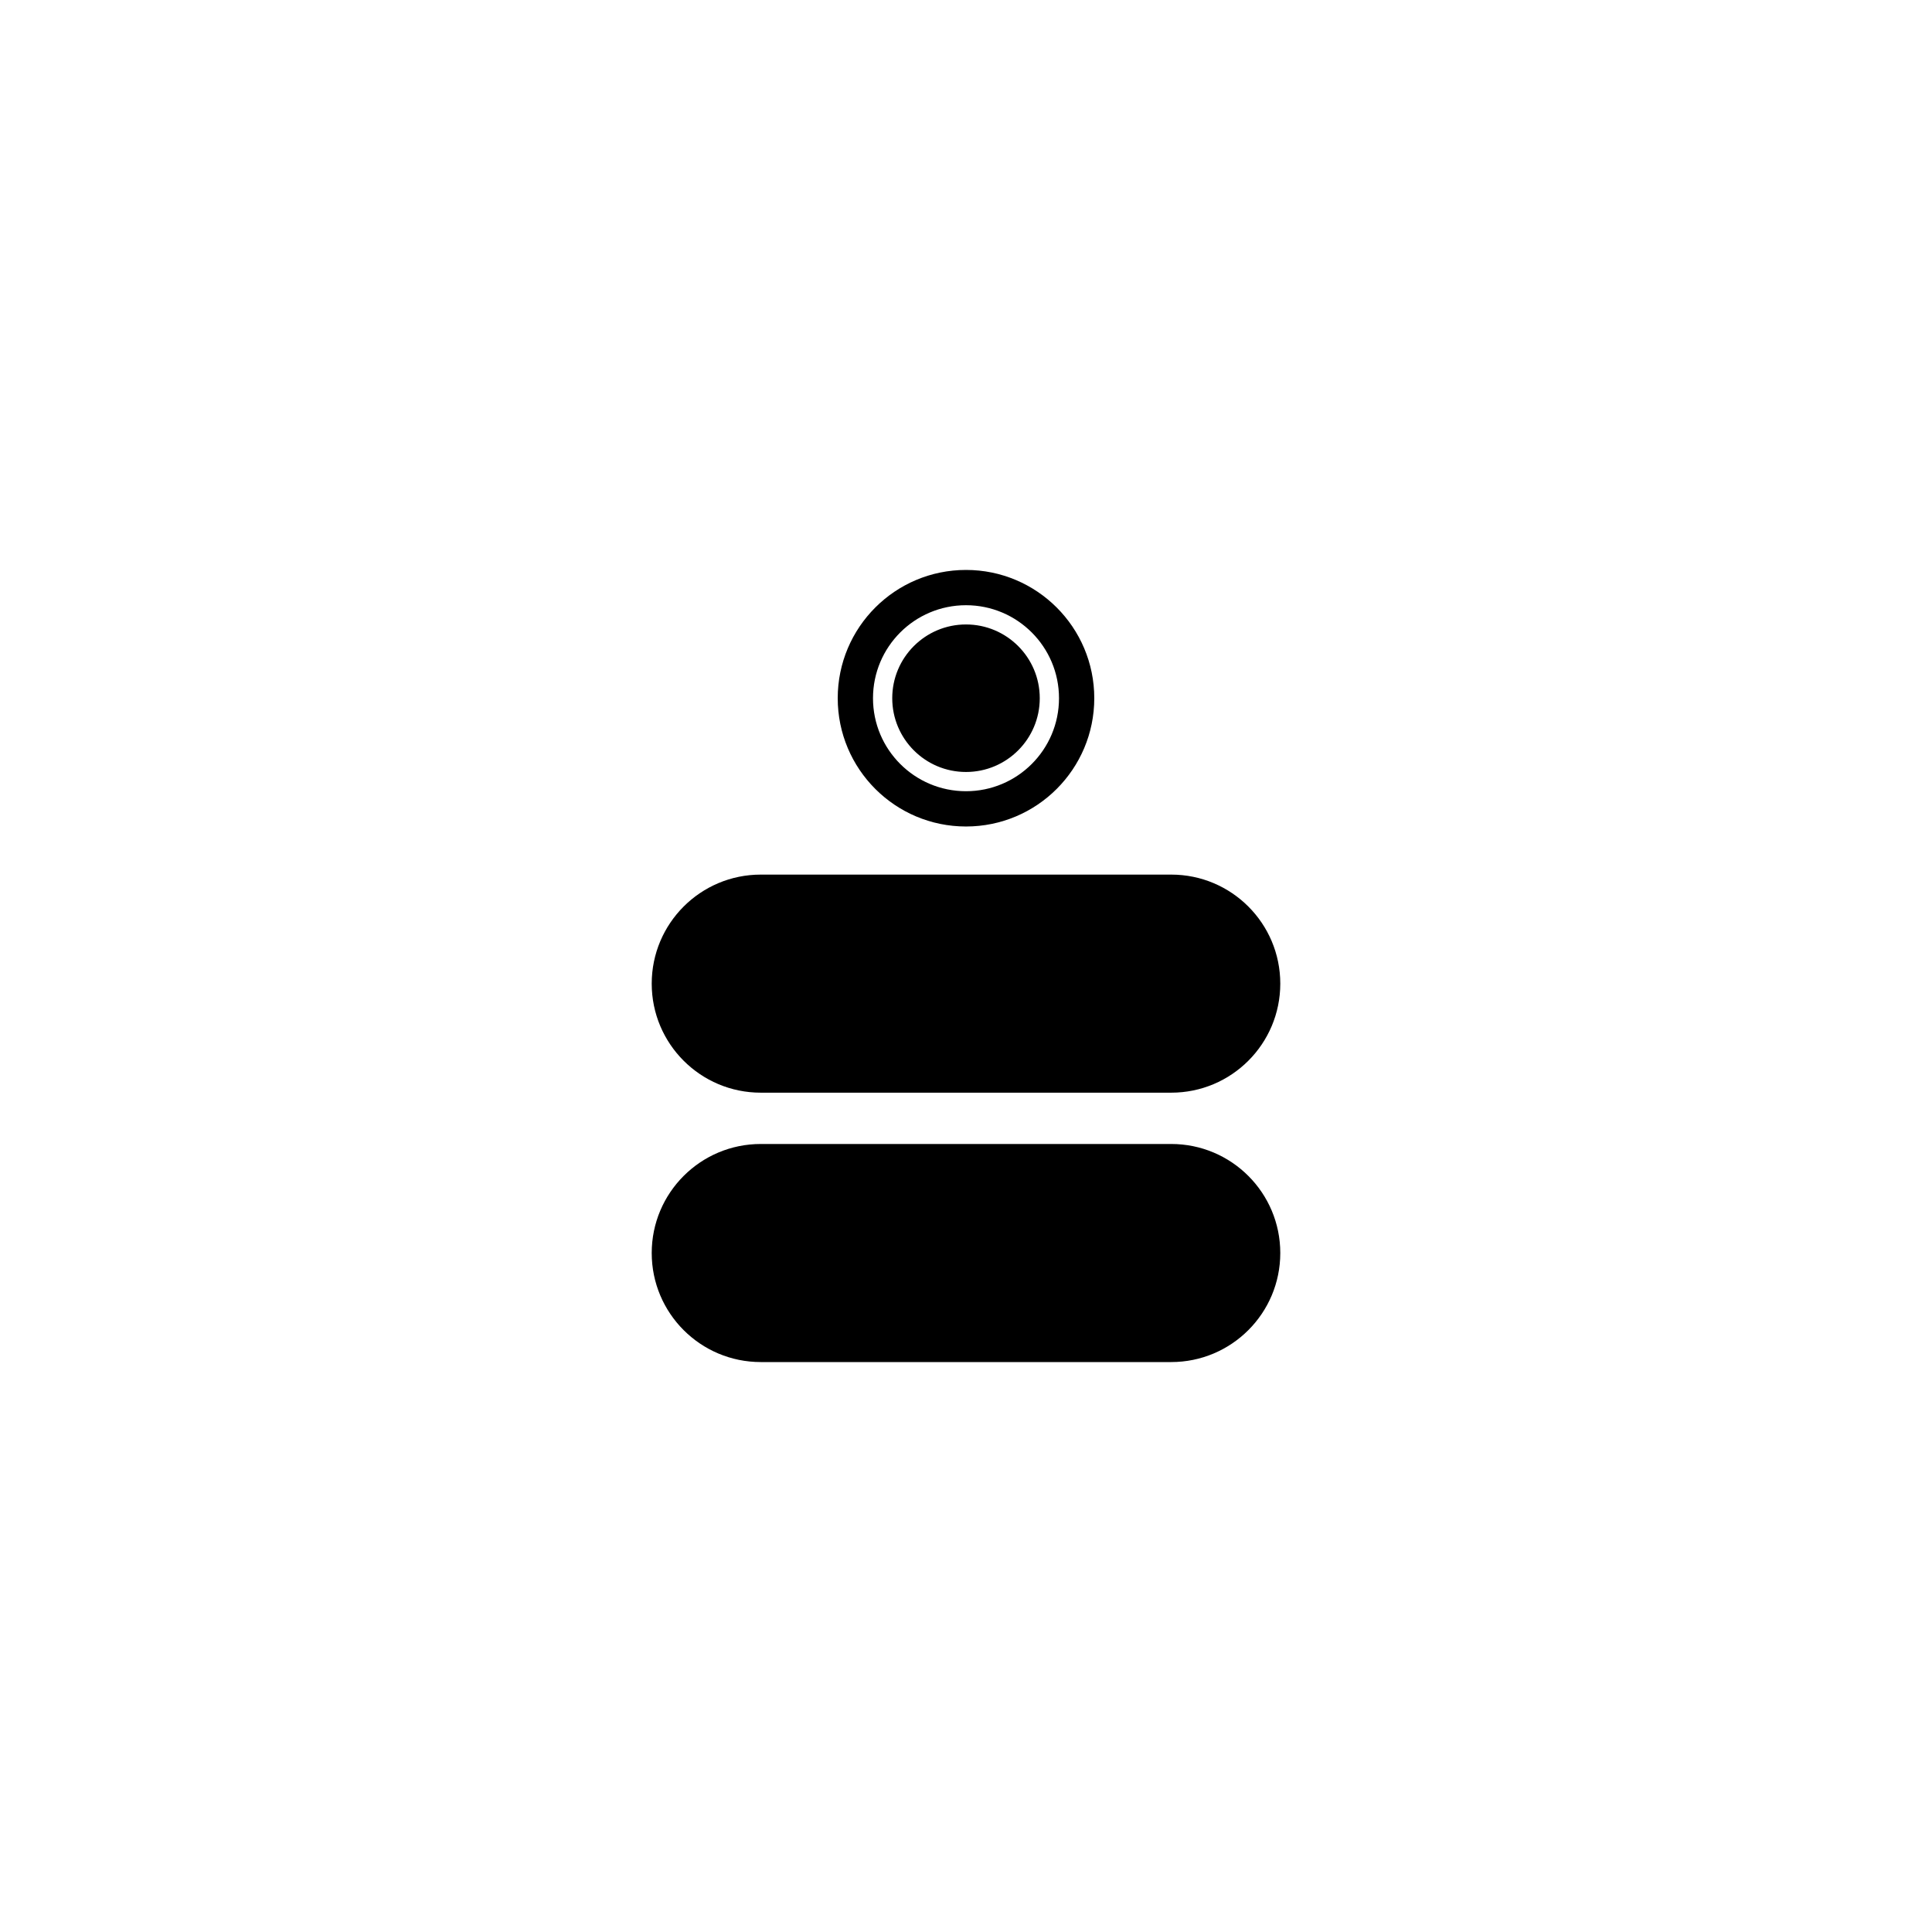
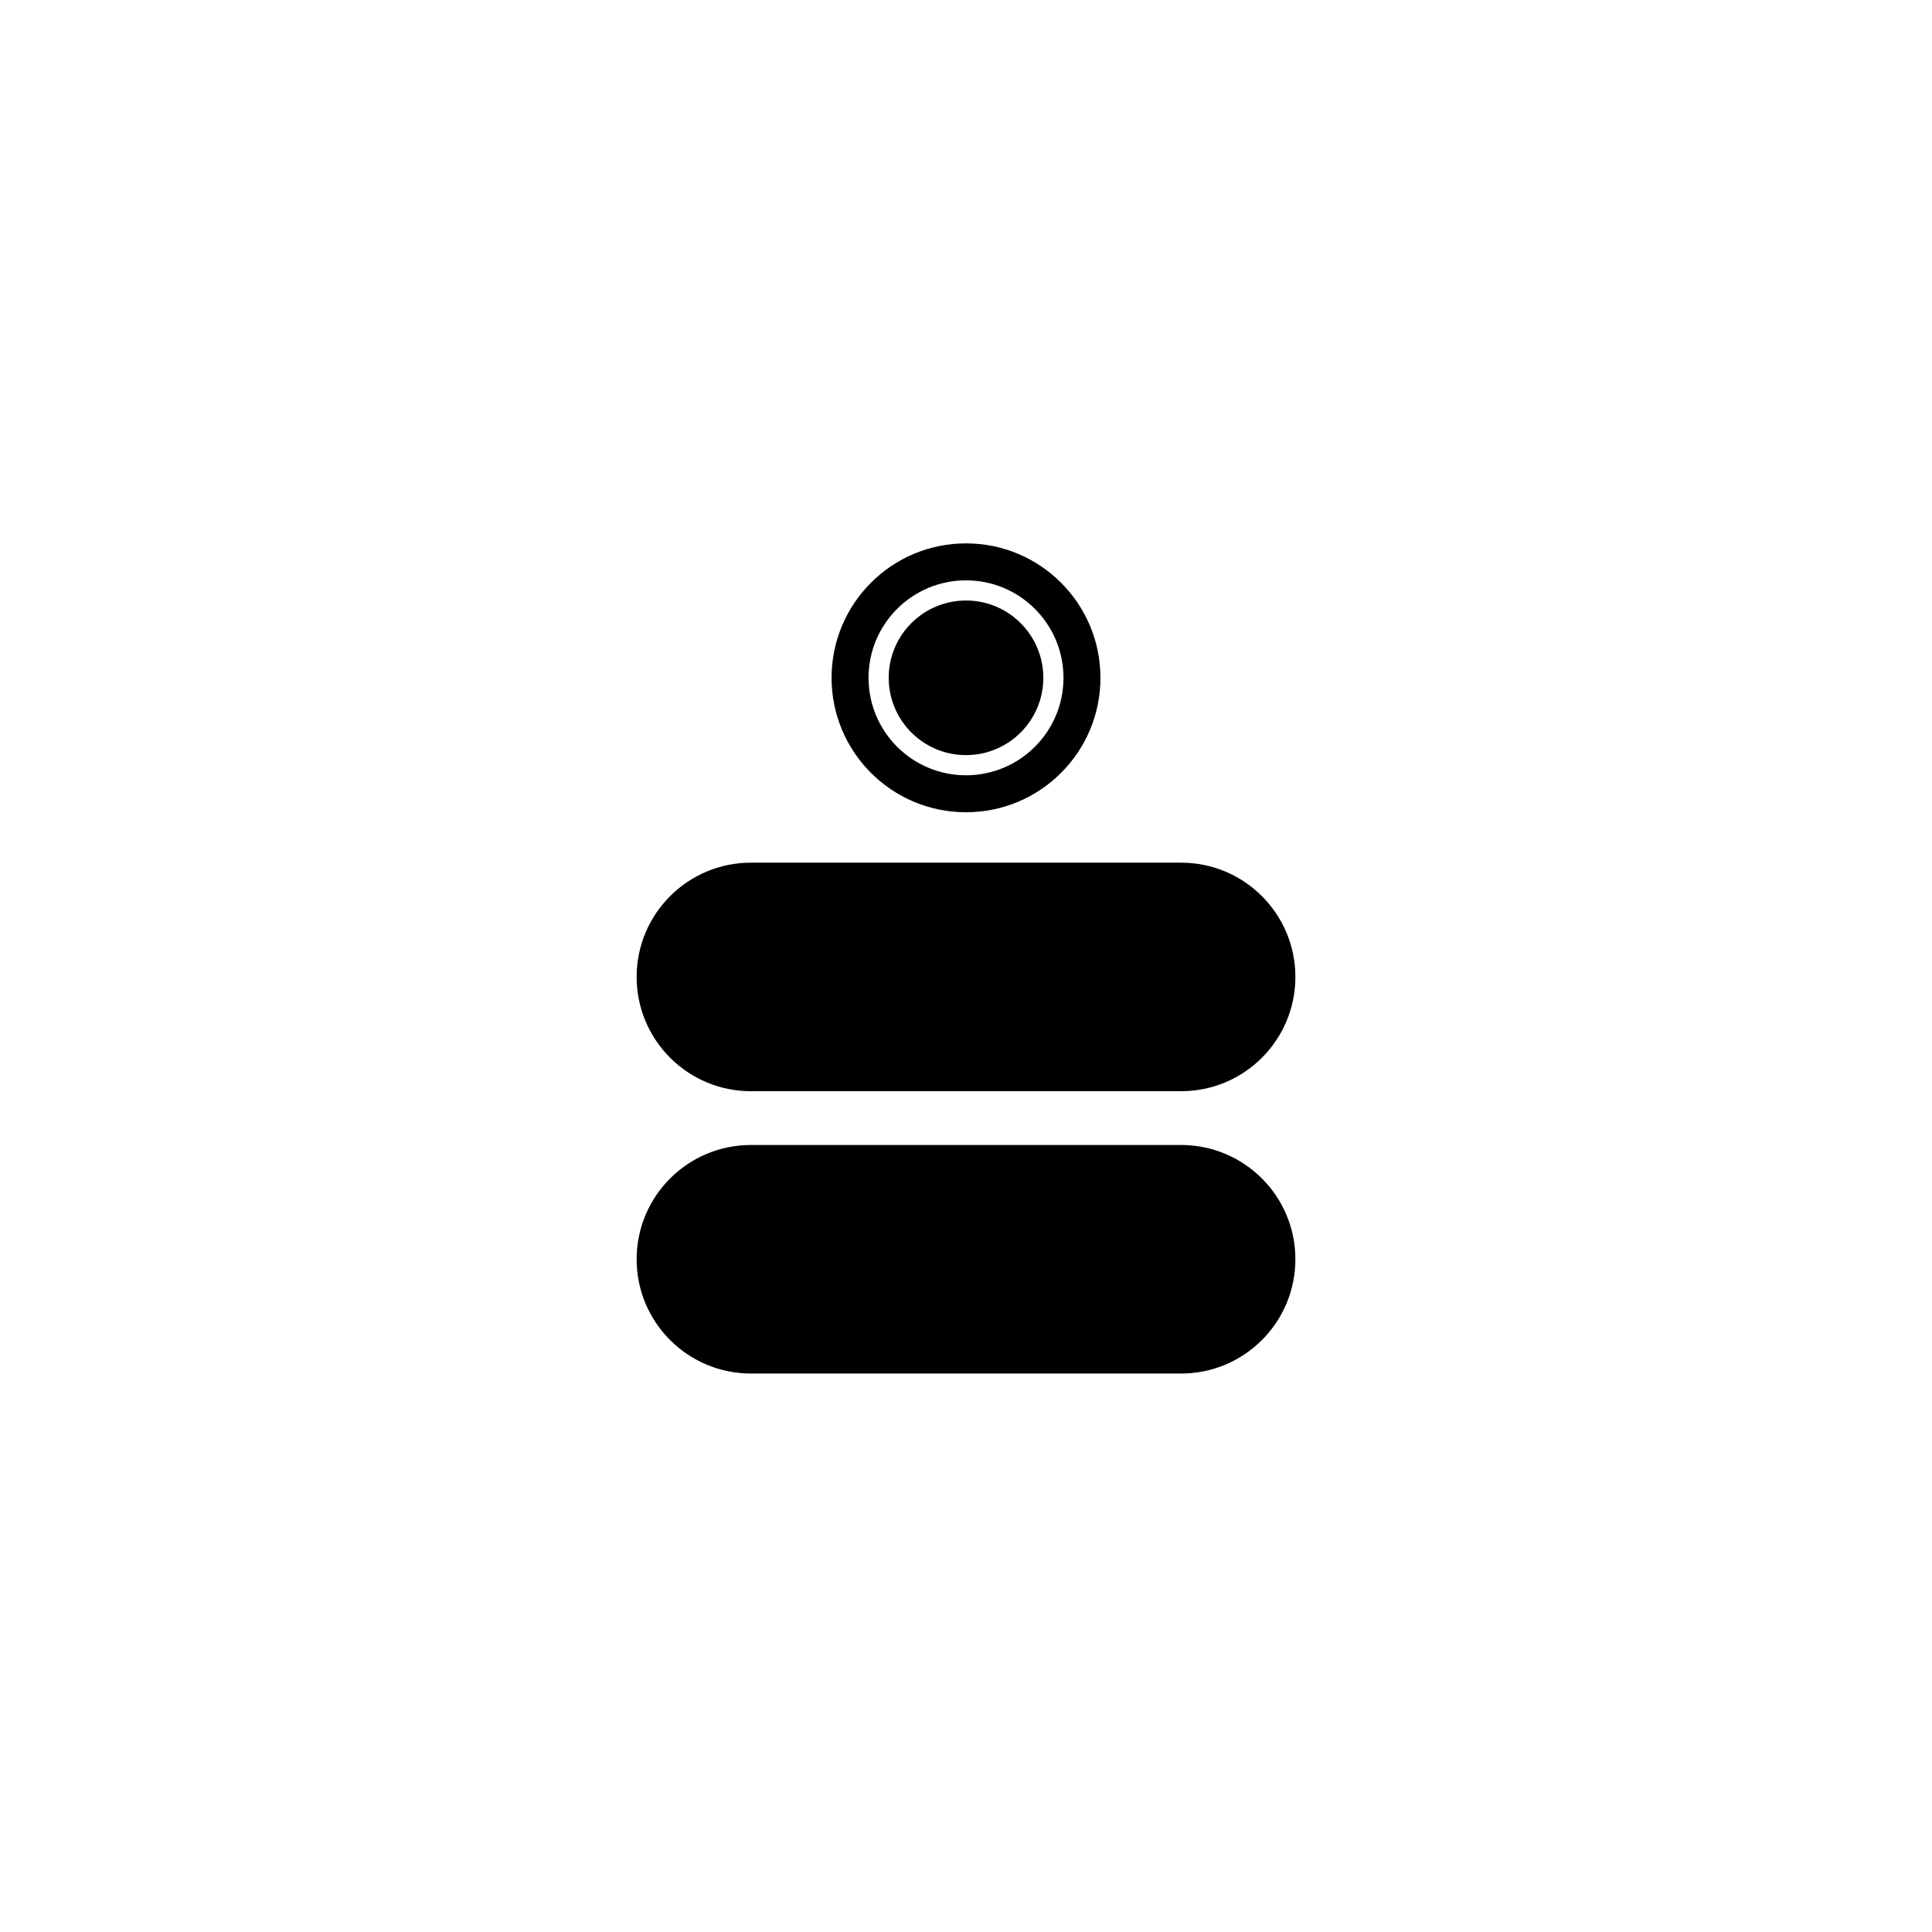
<svg xmlns="http://www.w3.org/2000/svg" width="1024" height="1024" viewBox="0 0 1024 1024">
-   <g transform="translate(345.4238,302.08) scale(0.8498785)">
+   <g transform="translate(337.43,288.00) scale(0.89069)">
    <path fill-rule="evenodd" fill="#000000" d="M116 80 a80 80 0 1 0 160 0 a80 80 0 1 0 -160 0 Z M138 80 a58 58 0 1 0 116 0 a58 58 0 1 0 -116 0 Z M150 80 a46 46 0 1 0 92 0 a46 46 0 1 0 -92 0 Z" />
    <rect x="0" y="190" width="392" height="136" rx="68" fill="#000000" />
    <rect x="0" y="358" width="392" height="136" rx="68" fill="#000000" />
  </g>
</svg>
